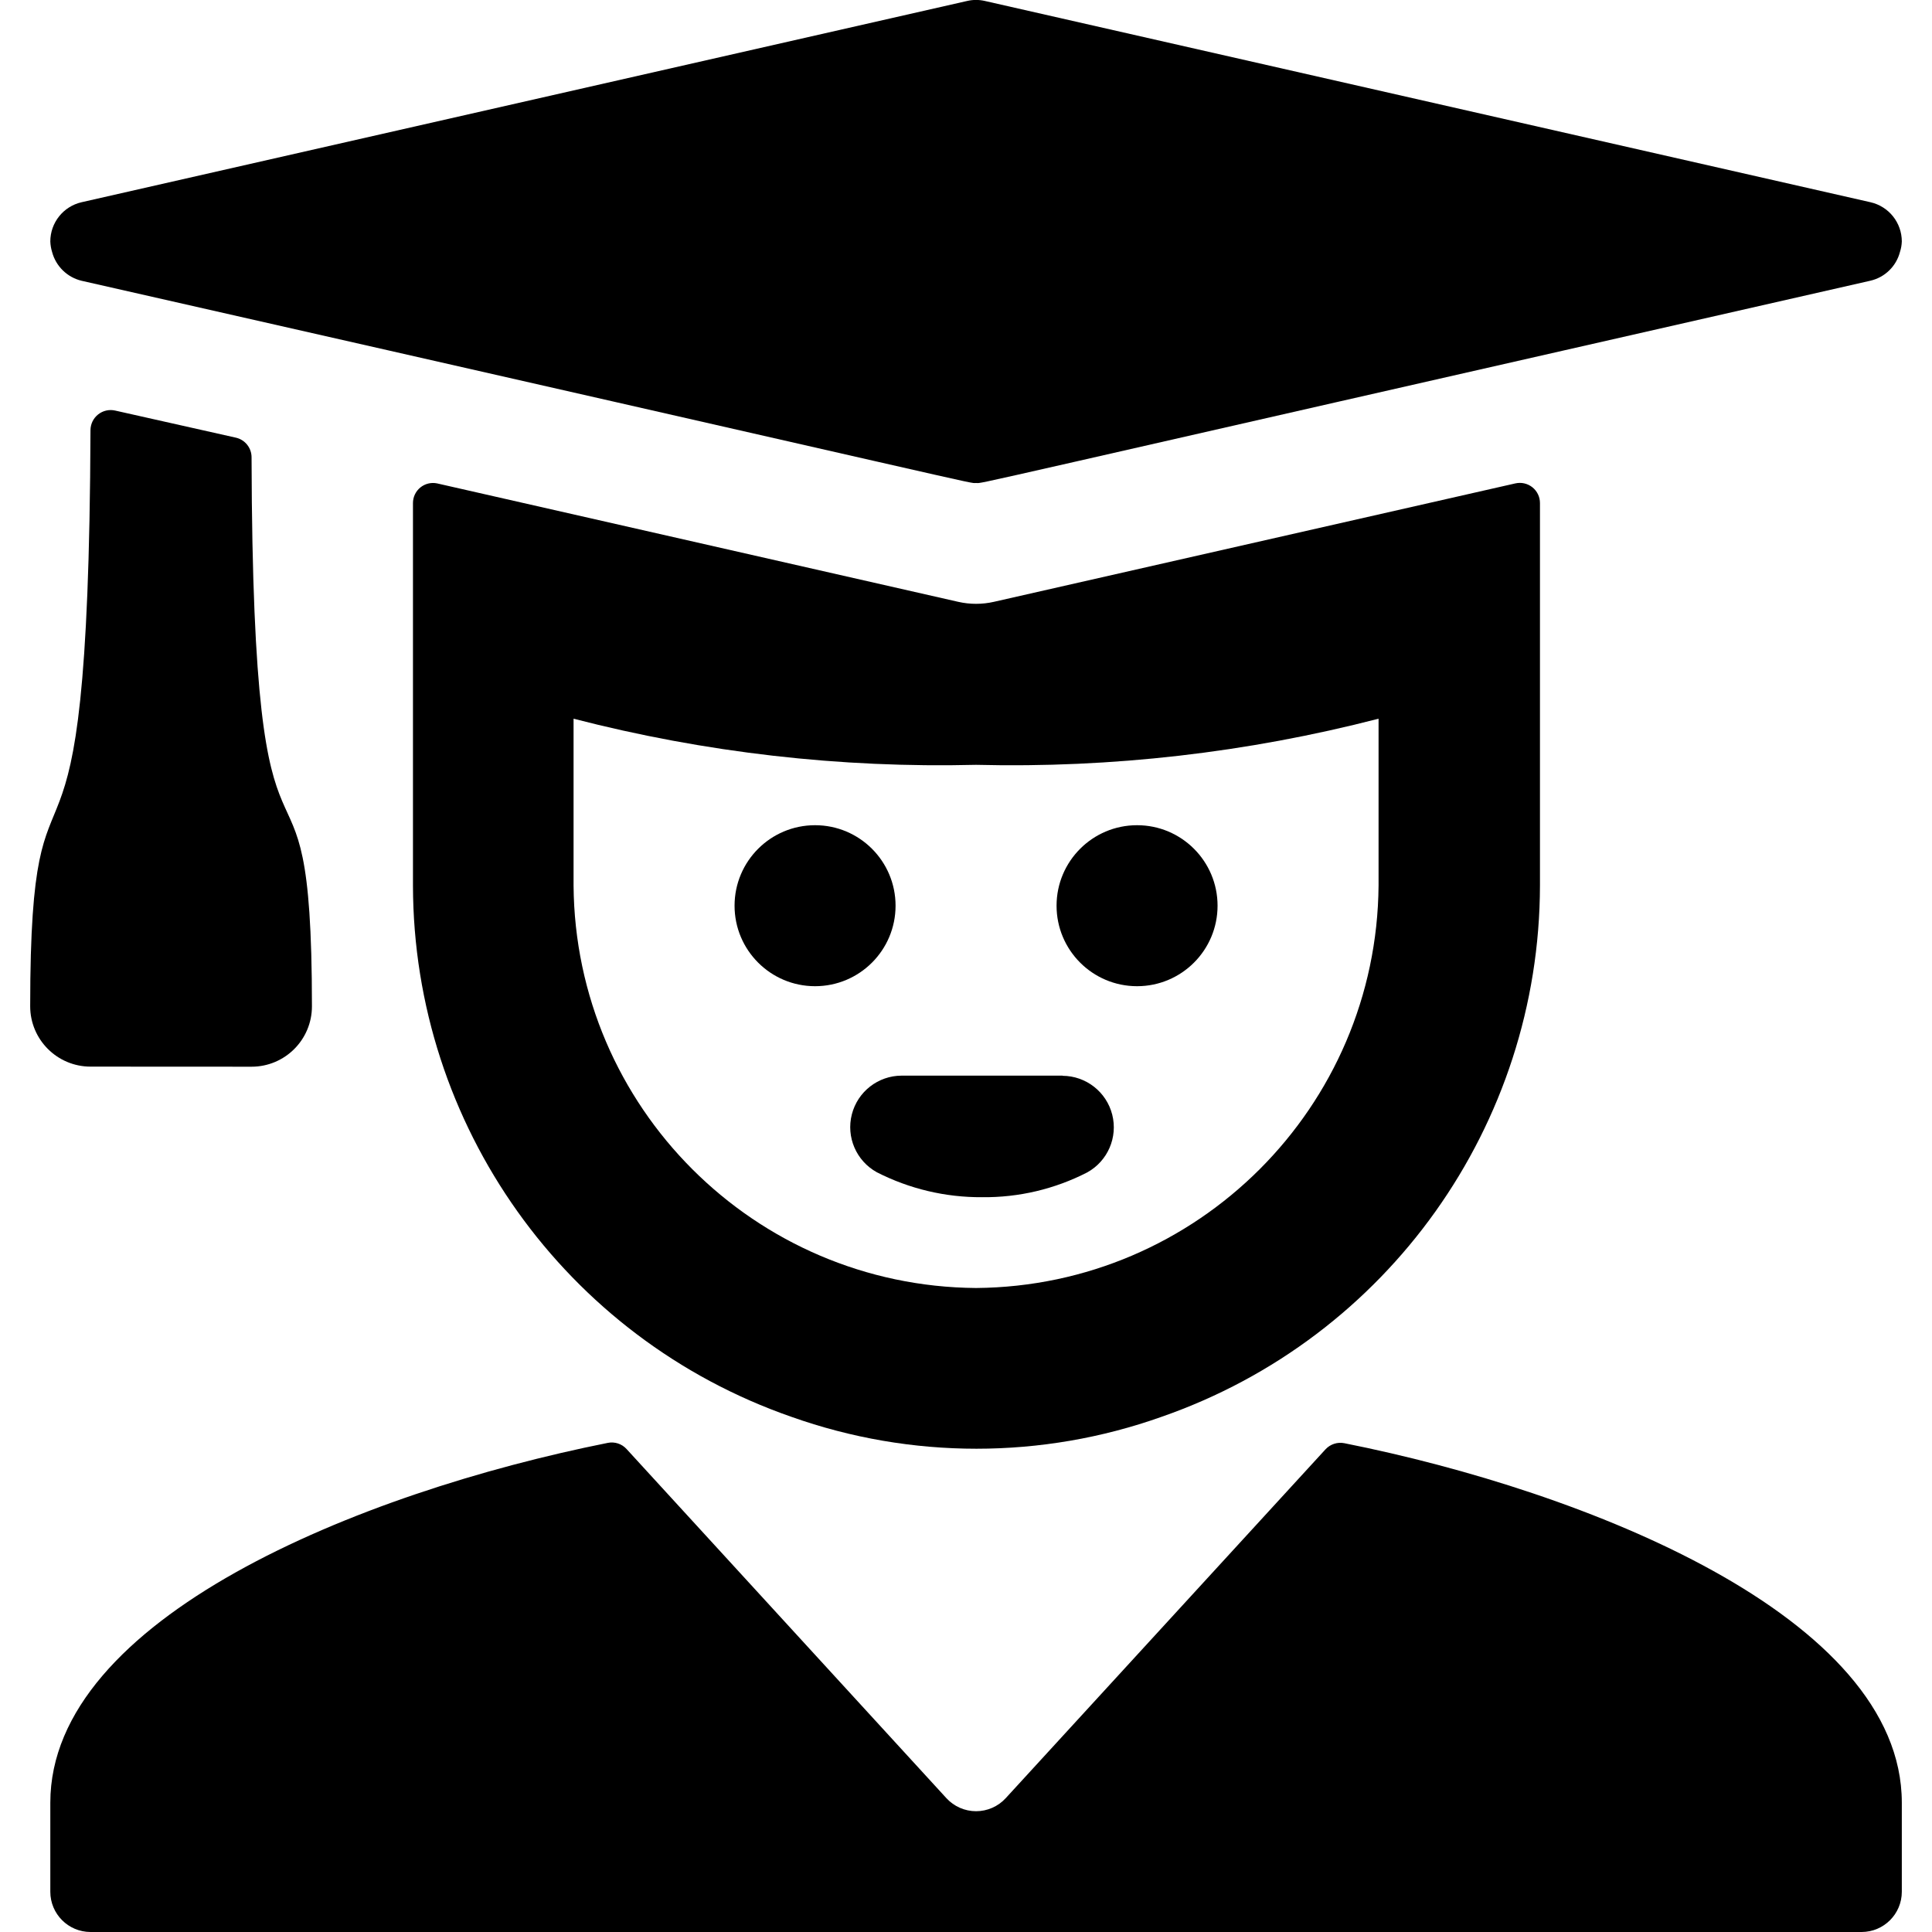
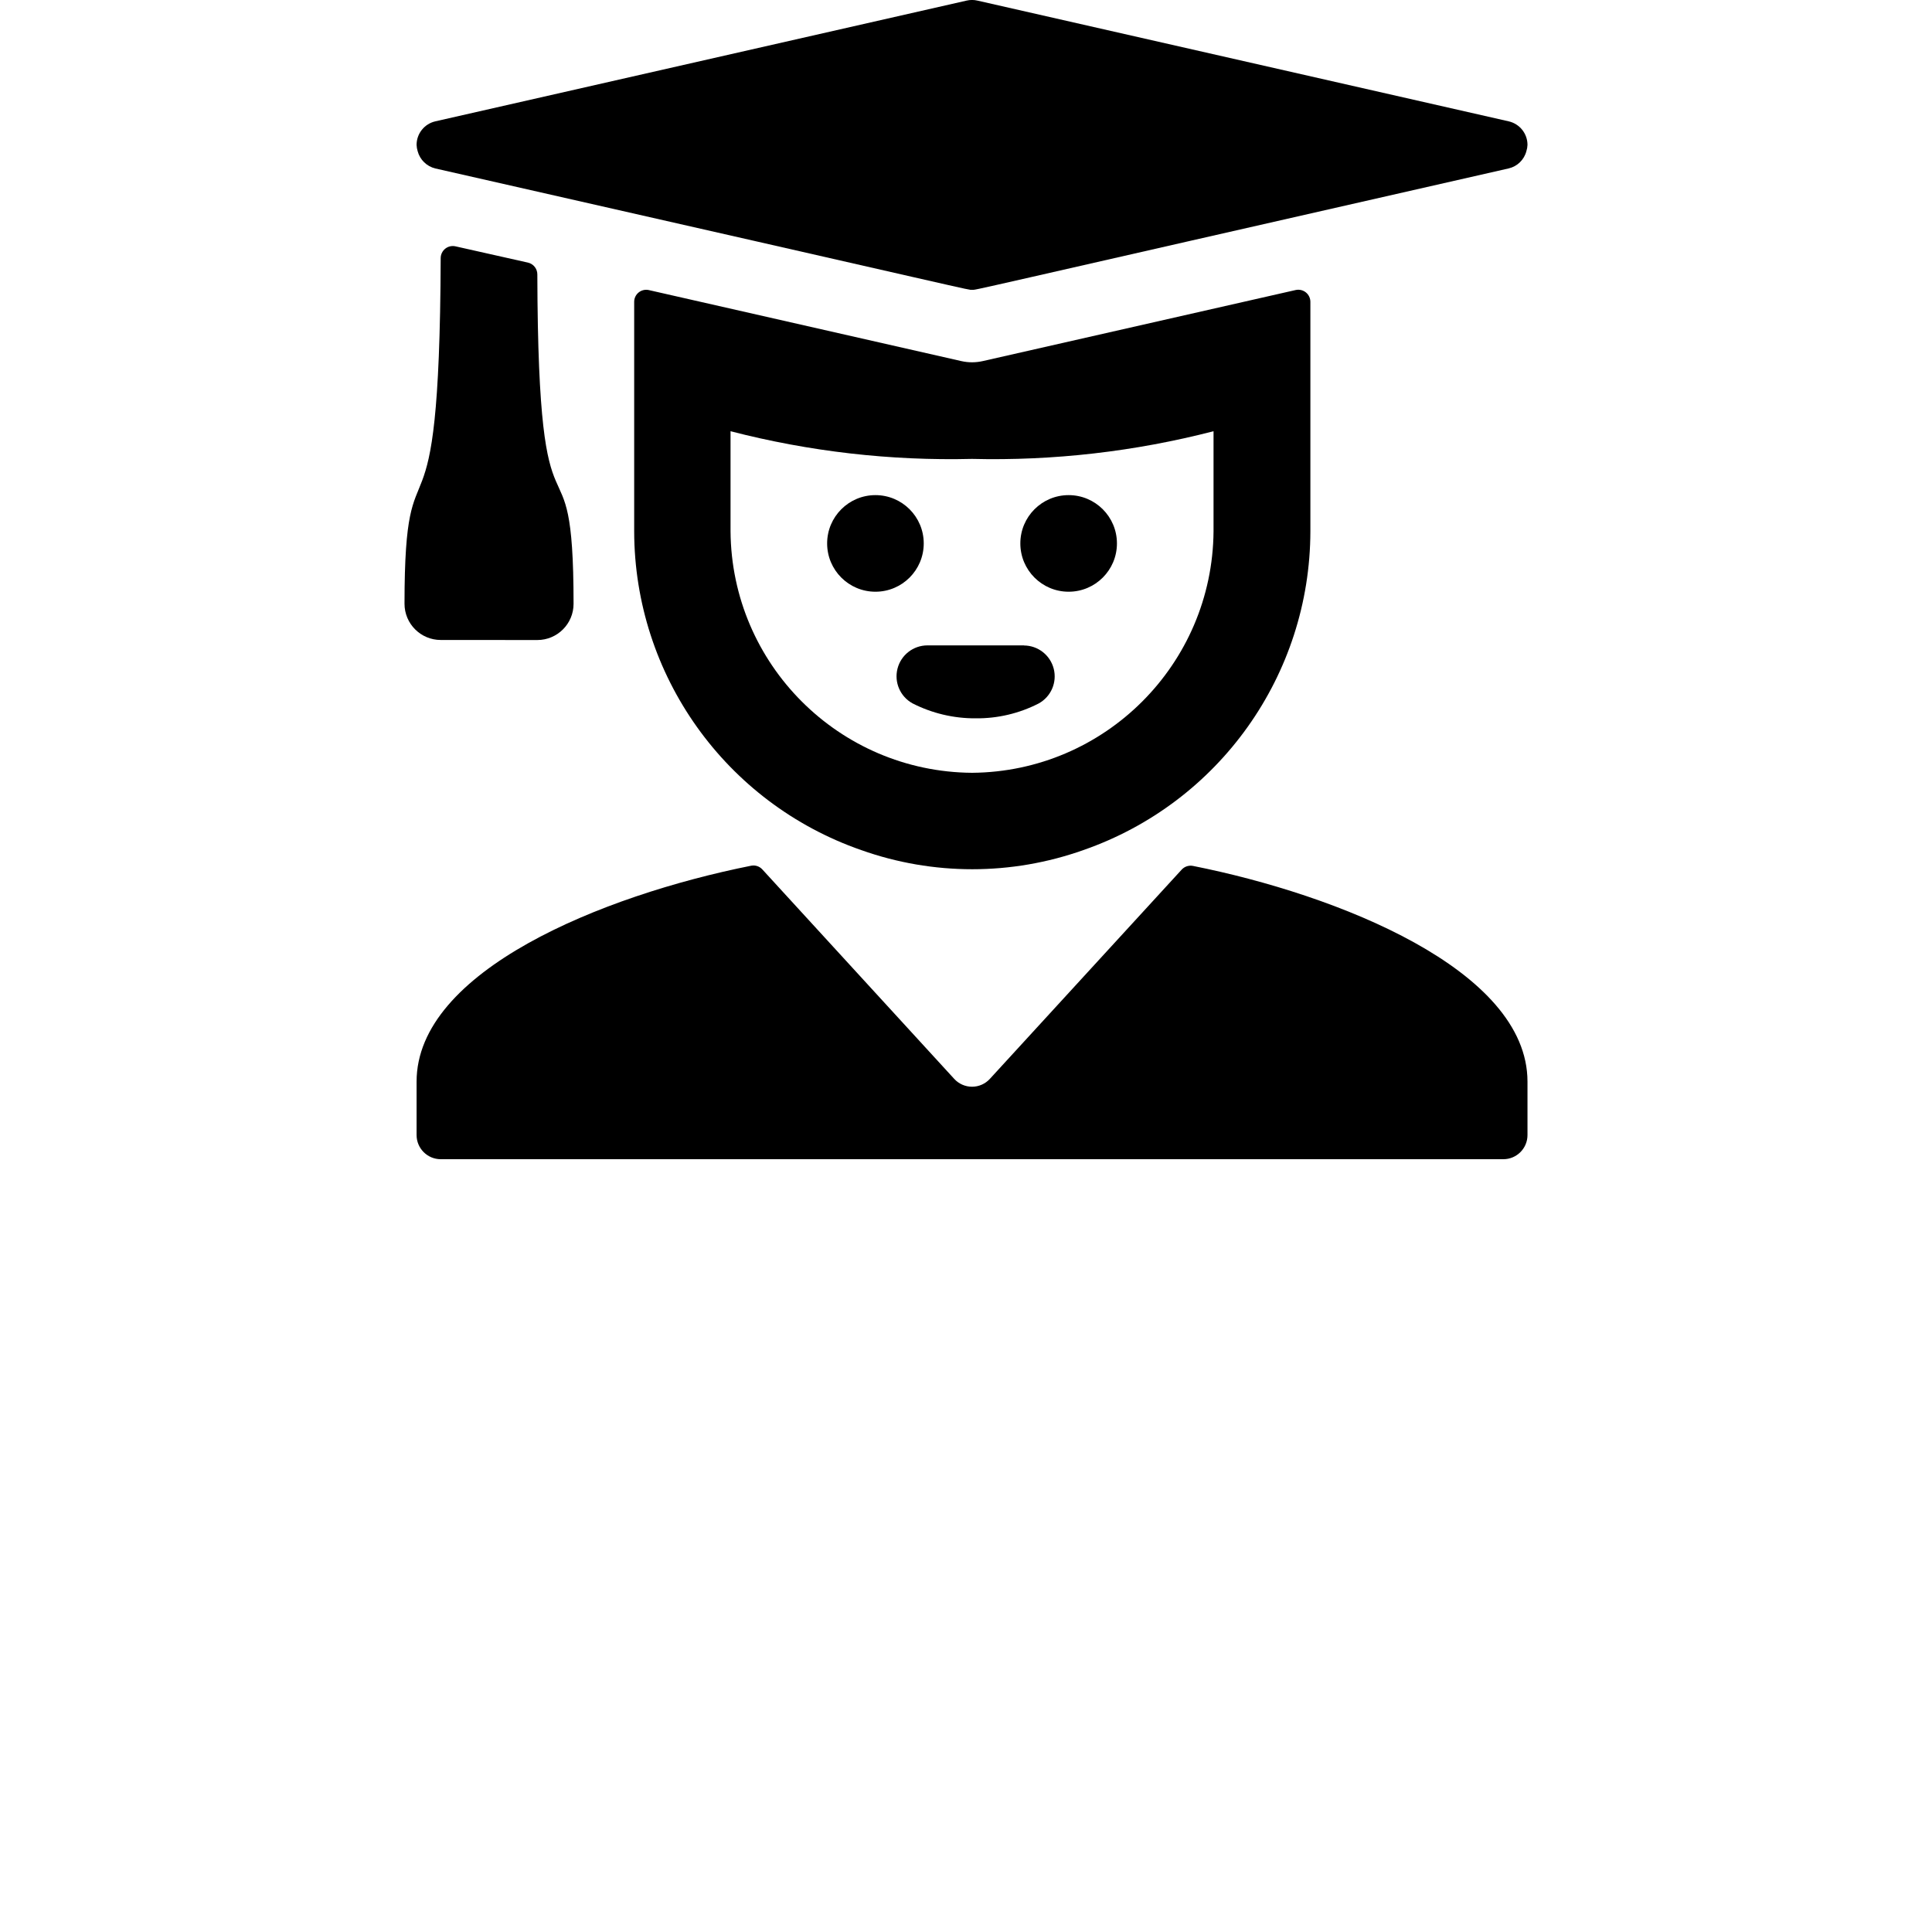
- <svg xmlns="http://www.w3.org/2000/svg" viewBox="0 0 24 24">
+ <svg xmlns="http://www.w3.org/2000/svg" viewBox="-8 0 40 40">
  <path d="M1.014,3.488C12.6,6.115,12.013,6,12.125,6s-.51.127,11.11-2.513a.494.494,0,0,0,.367-.357A.473.473,0,0,0,23.625,3a.5.5,0,0,0-.39-.488l-11-2.5a.485.485,0,0,0-.221,0l-11,2.5A.5.5,0,0,0,.625,3a.513.513,0,0,0,.022.13A.5.5,0,0,0,1.014,3.488Z" />
  <path d="M16.7,17.928a.252.252,0,0,0-.234.076l-3.973,4.334a.5.5,0,0,1-.736,0L7.783,18a.248.248,0,0,0-.233-.076C4.458,18.542.625,20.105.625,22.394V23.5a.5.5,0,0,0,.5.5h22a.5.5,0,0,0,.5-.5V22.394C23.625,20.077,19.69,18.523,16.7,17.928Z" />
  <path d="M3.125,13.251a.75.75,0,0,0,.75-.75c0-3.922-.735-.6-.75-6.821a.25.25,0,0,0-.194-.243L1.43,5.1a.251.251,0,0,0-.306.243C1.1,11.908.375,8.677.375,12.5a.75.75,0,0,0,.75.75Z" />
  <path d="M12.347,7.476a1,1,0,0,1-.444,0L5.43,6.005a.249.249,0,0,0-.3.244V11a7,7,0,0,0,4.7,6.6,6.867,6.867,0,0,0,4.6,0,7,7,0,0,0,4.7-6.6V6.249a.25.25,0,0,0-.306-.244ZM12.125,16a5.038,5.038,0,0,1-5-5V8.928a18.194,18.194,0,0,0,5,.573,18.2,18.2,0,0,0,5-.573V11A5.04,5.04,0,0,1,12.125,16Z" />
  <circle cx="14.125" cy="11.251" r="1" />
  <circle cx="10.125" cy="11.251" r="1" />
  <path d="M13.2,13.362h-2a.64.64,0,0,0-.308,1.2,2.835,2.835,0,0,0,1.308.31,2.789,2.789,0,0,0,1.306-.308.64.64,0,0,0-.306-1.2Z" />
</svg>
